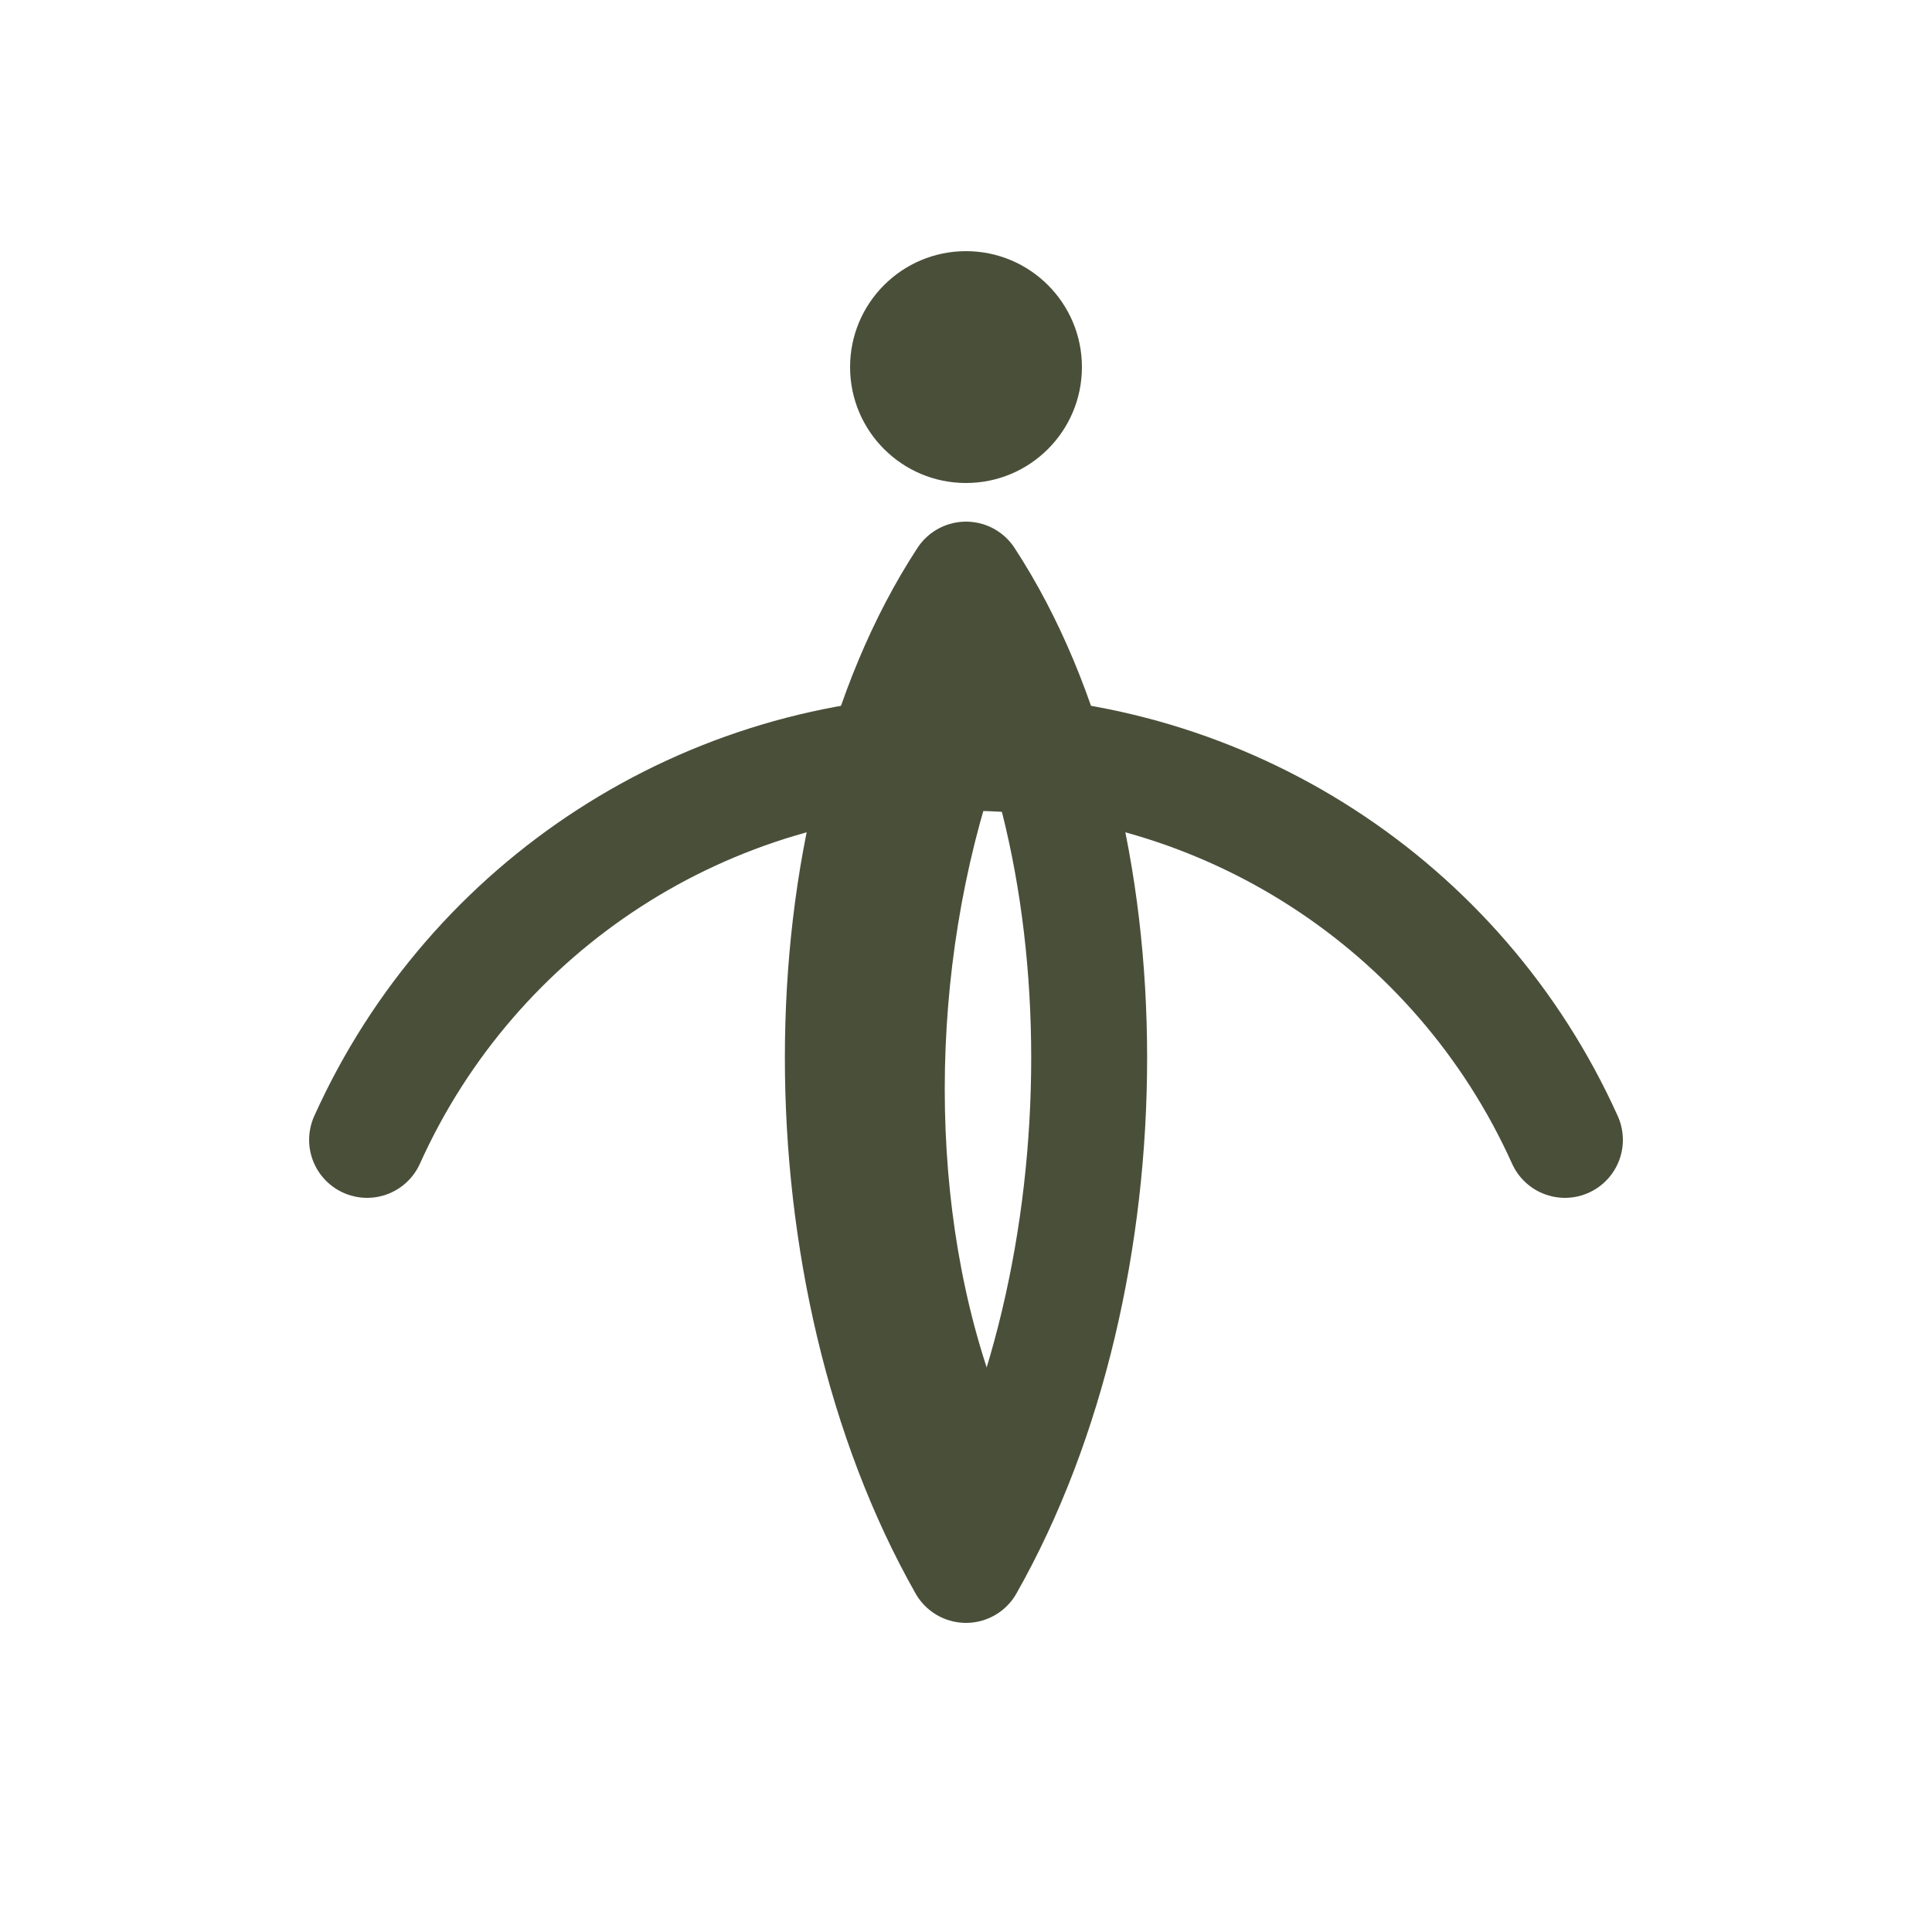
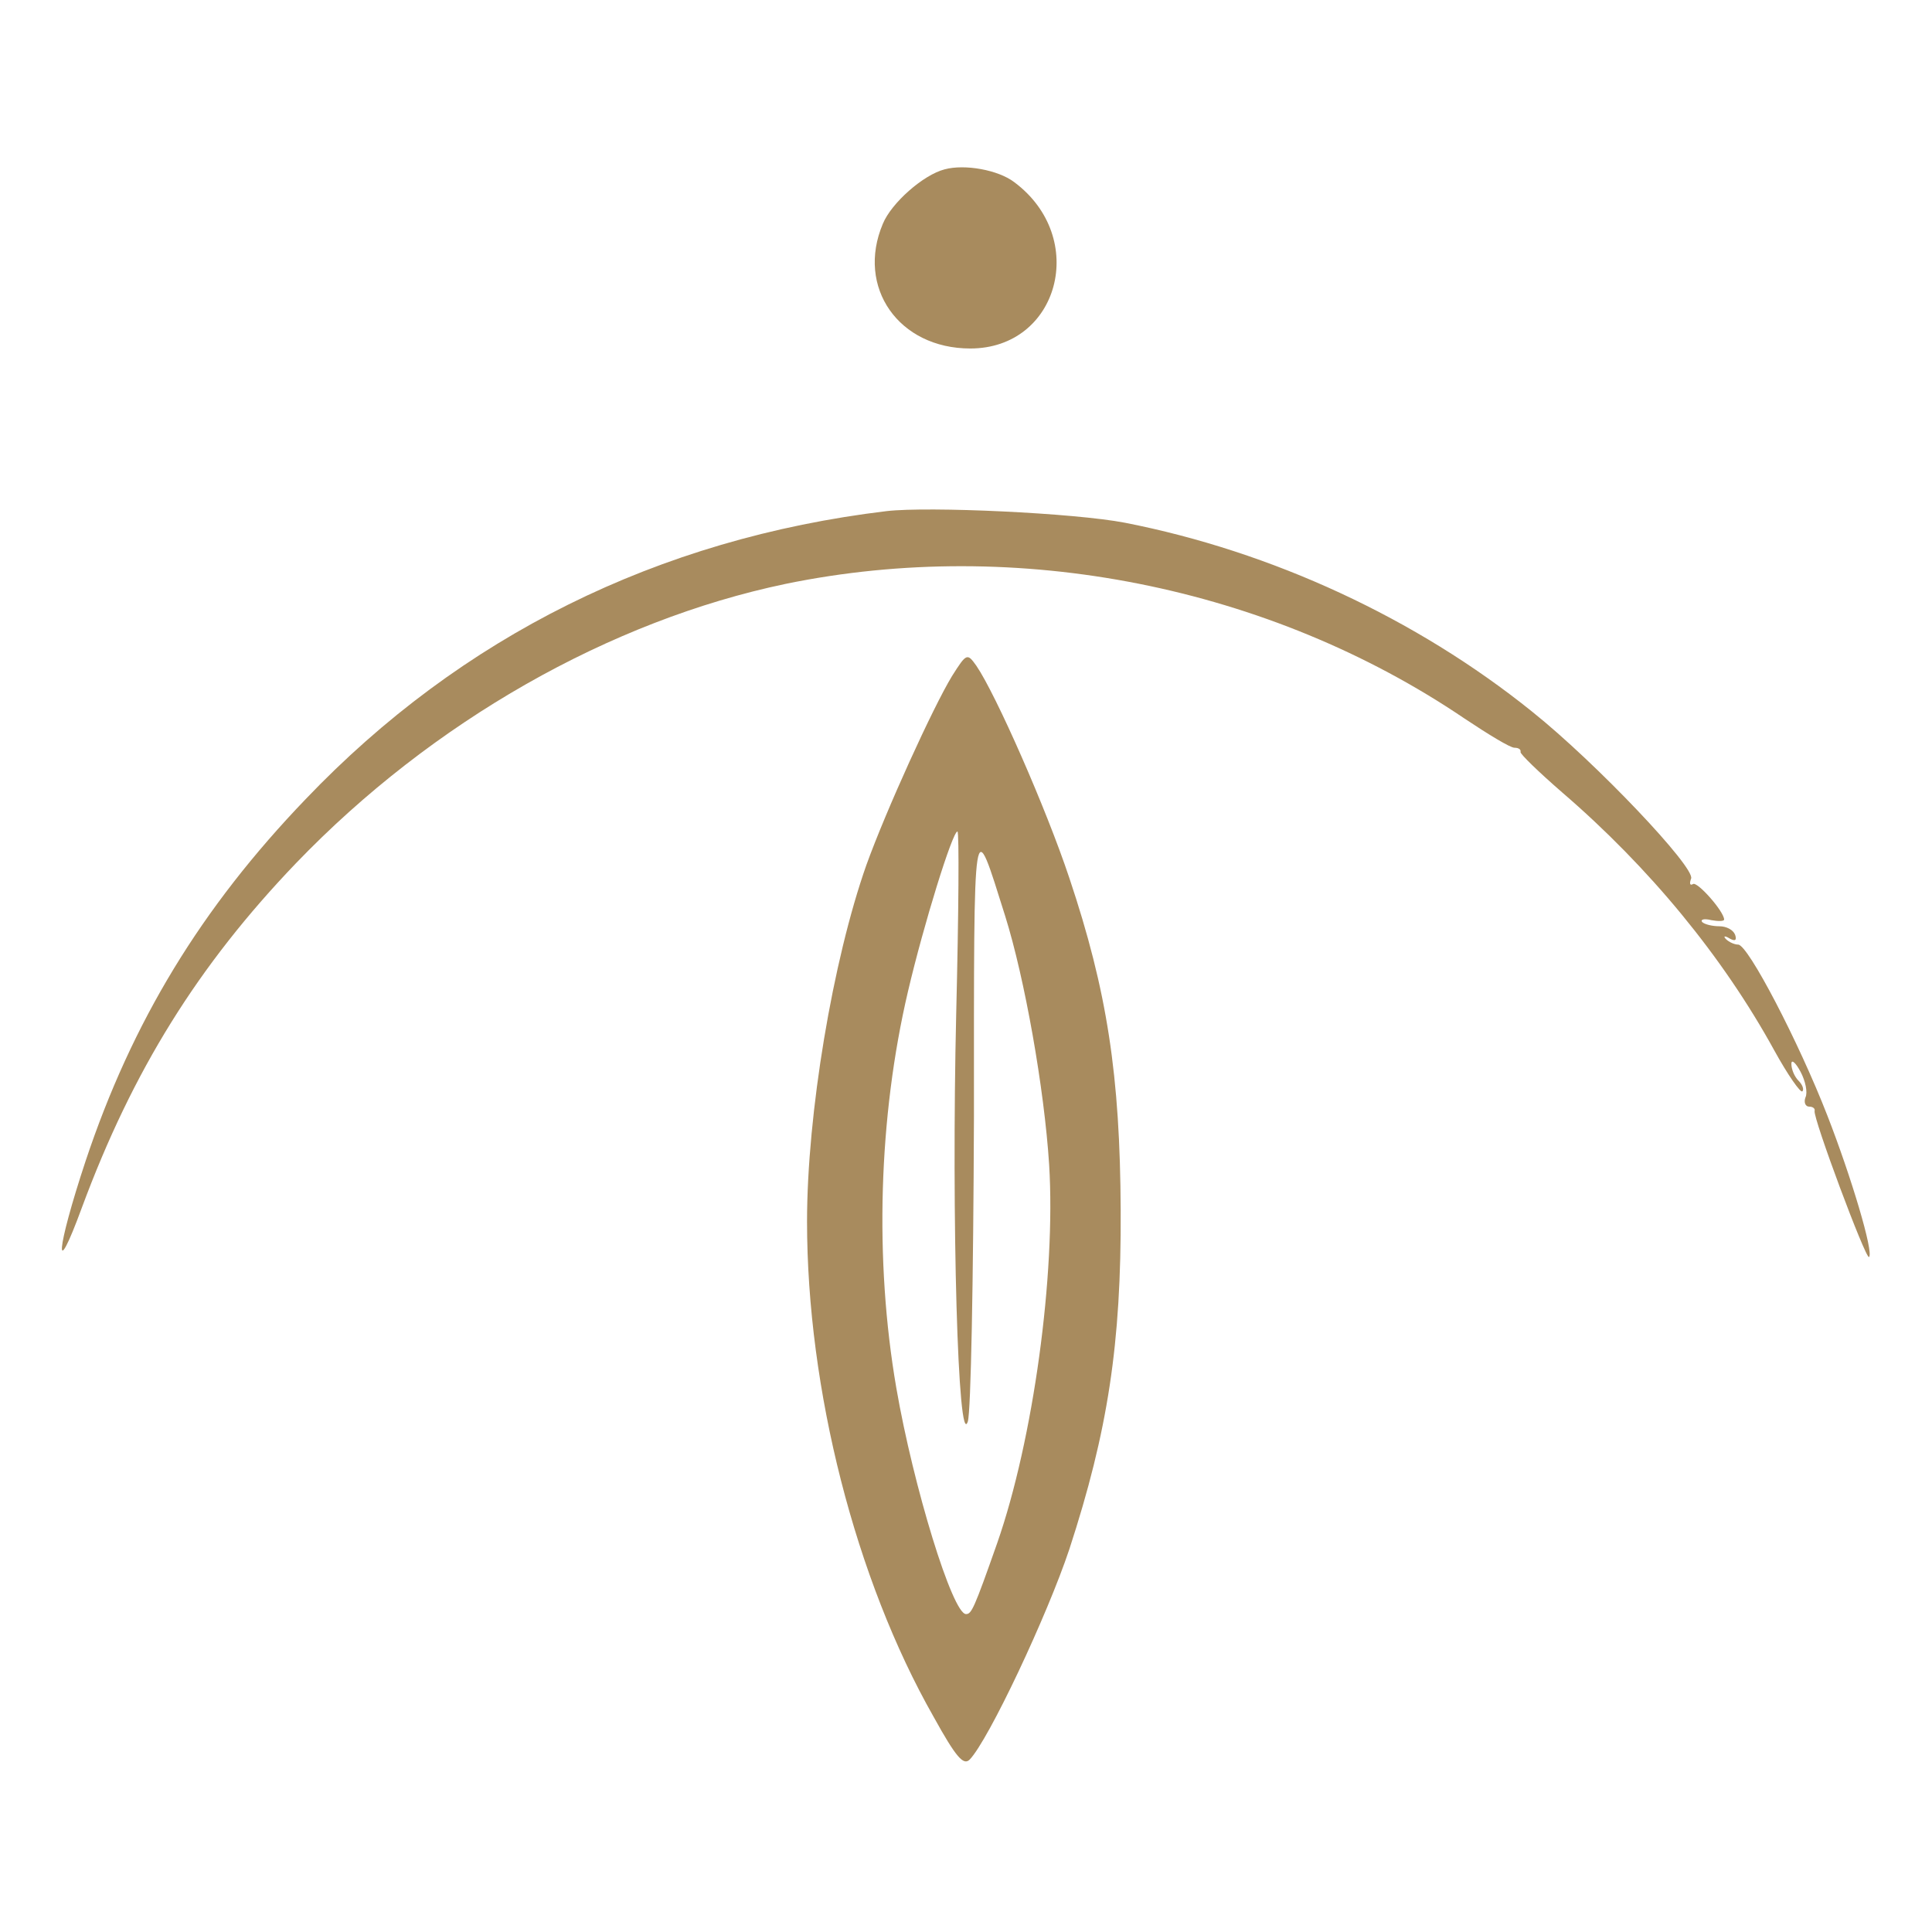
- <svg xmlns="http://www.w3.org/2000/svg" viewBox="0 -14 100 100" fill="none" stroke="#4A4F3A" stroke-linecap="round">
-   <circle cx="50" cy="5" r="6" fill="#4A4F3A" stroke="none" />
-   <path d="M19 45 A 34 34 0 0 1 81 45" stroke-width="6" />
-   <path d="M50 16 C 58.5 29, 58.5 52, 50 67 C 41.5 52, 41.5 29, 50 16 Z" stroke-width="6" stroke-linejoin="round" />
-   <path d="M50 25 C 46.2 36, 46.2 49, 50 59" stroke-width="3.5" />
+ <svg xmlns="http://www.w3.org/2000/svg" viewBox="349 219 316 316" fill="#A88B5E">
+   <g transform="translate(0 1024) scale(0.1 -0.1)">
+     <path d="M5035 7773 c-35 -9 -87 -55 -101 -89 -44 -104 26 -204 143 -204 145 0 194 181 72 272 -26 20 -81 30 -114 21z" />
+     <path d="M4940 7214 c-374 -45 -696 -205 -950 -471 -171 -178 -284 -364 -360 -592 -48 -145 -53 -204 -6 -76 83 224 190 396 350 563 223 232 514 397 801 457 379 78 791 -4 1110 -220 39 -26 75 -48 82 -48 7 0 11 -3 10 -7 -1 -3 30 -33 68 -66 143 -123 263 -269 347 -422 22 -40 43 -70 46 -67 3 3 0 11 -6 17 -7 7 -12 19 -12 28 0 8 7 2 15 -13 8 -15 12 -34 8 -42 -3 -8 0 -15 6 -15 6 0 10 -3 9 -7 -3 -11 84 -244 89 -239 8 7 -29 131 -68 231 -47 121 -130 280 -146 280 -6 0 -15 4 -20 9 -5 5 -2 6 6 1 9 -5 12 -3 9 6 -3 8 -14 14 -26 14 -11 0 -24 3 -28 7 -3 4 3 6 15 3 11 -2 21 -2 21 1 0 13 -44 63 -51 58 -5 -3 -6 1 -3 9 7 18 -155 189 -260 273 -190 153 -426 262 -666 309 -83 16 -321 27 -390 19z" />
+     <path d="M5047 6944 c-31 -51 -108 -220 -140 -309 -55 -156 -97 -407 -97 -583 0 -274 79 -585 207 -810 37 -67 49 -80 59 -70 31 32 127 236 163 344 63 193 85 336 84 554 -1 221 -22 359 -84 544 -38 114 -120 300 -152 347 -15 21 -16 21 -40 -17z m7 -551 c-8 -338 3 -717 19 -668 5 17 9 225 10 499 0 510 -2 496 51 328 32 -102 64 -282 72 -407 11 -180 -26 -450 -85 -619 -38 -108 -42 -116 -51 -116 -22 0 -86 208 -114 370 -36 209 -29 443 19 648 26 111 73 262 81 262 3 0 2 -134 -2 -297z" />
+   </g>
</svg>
